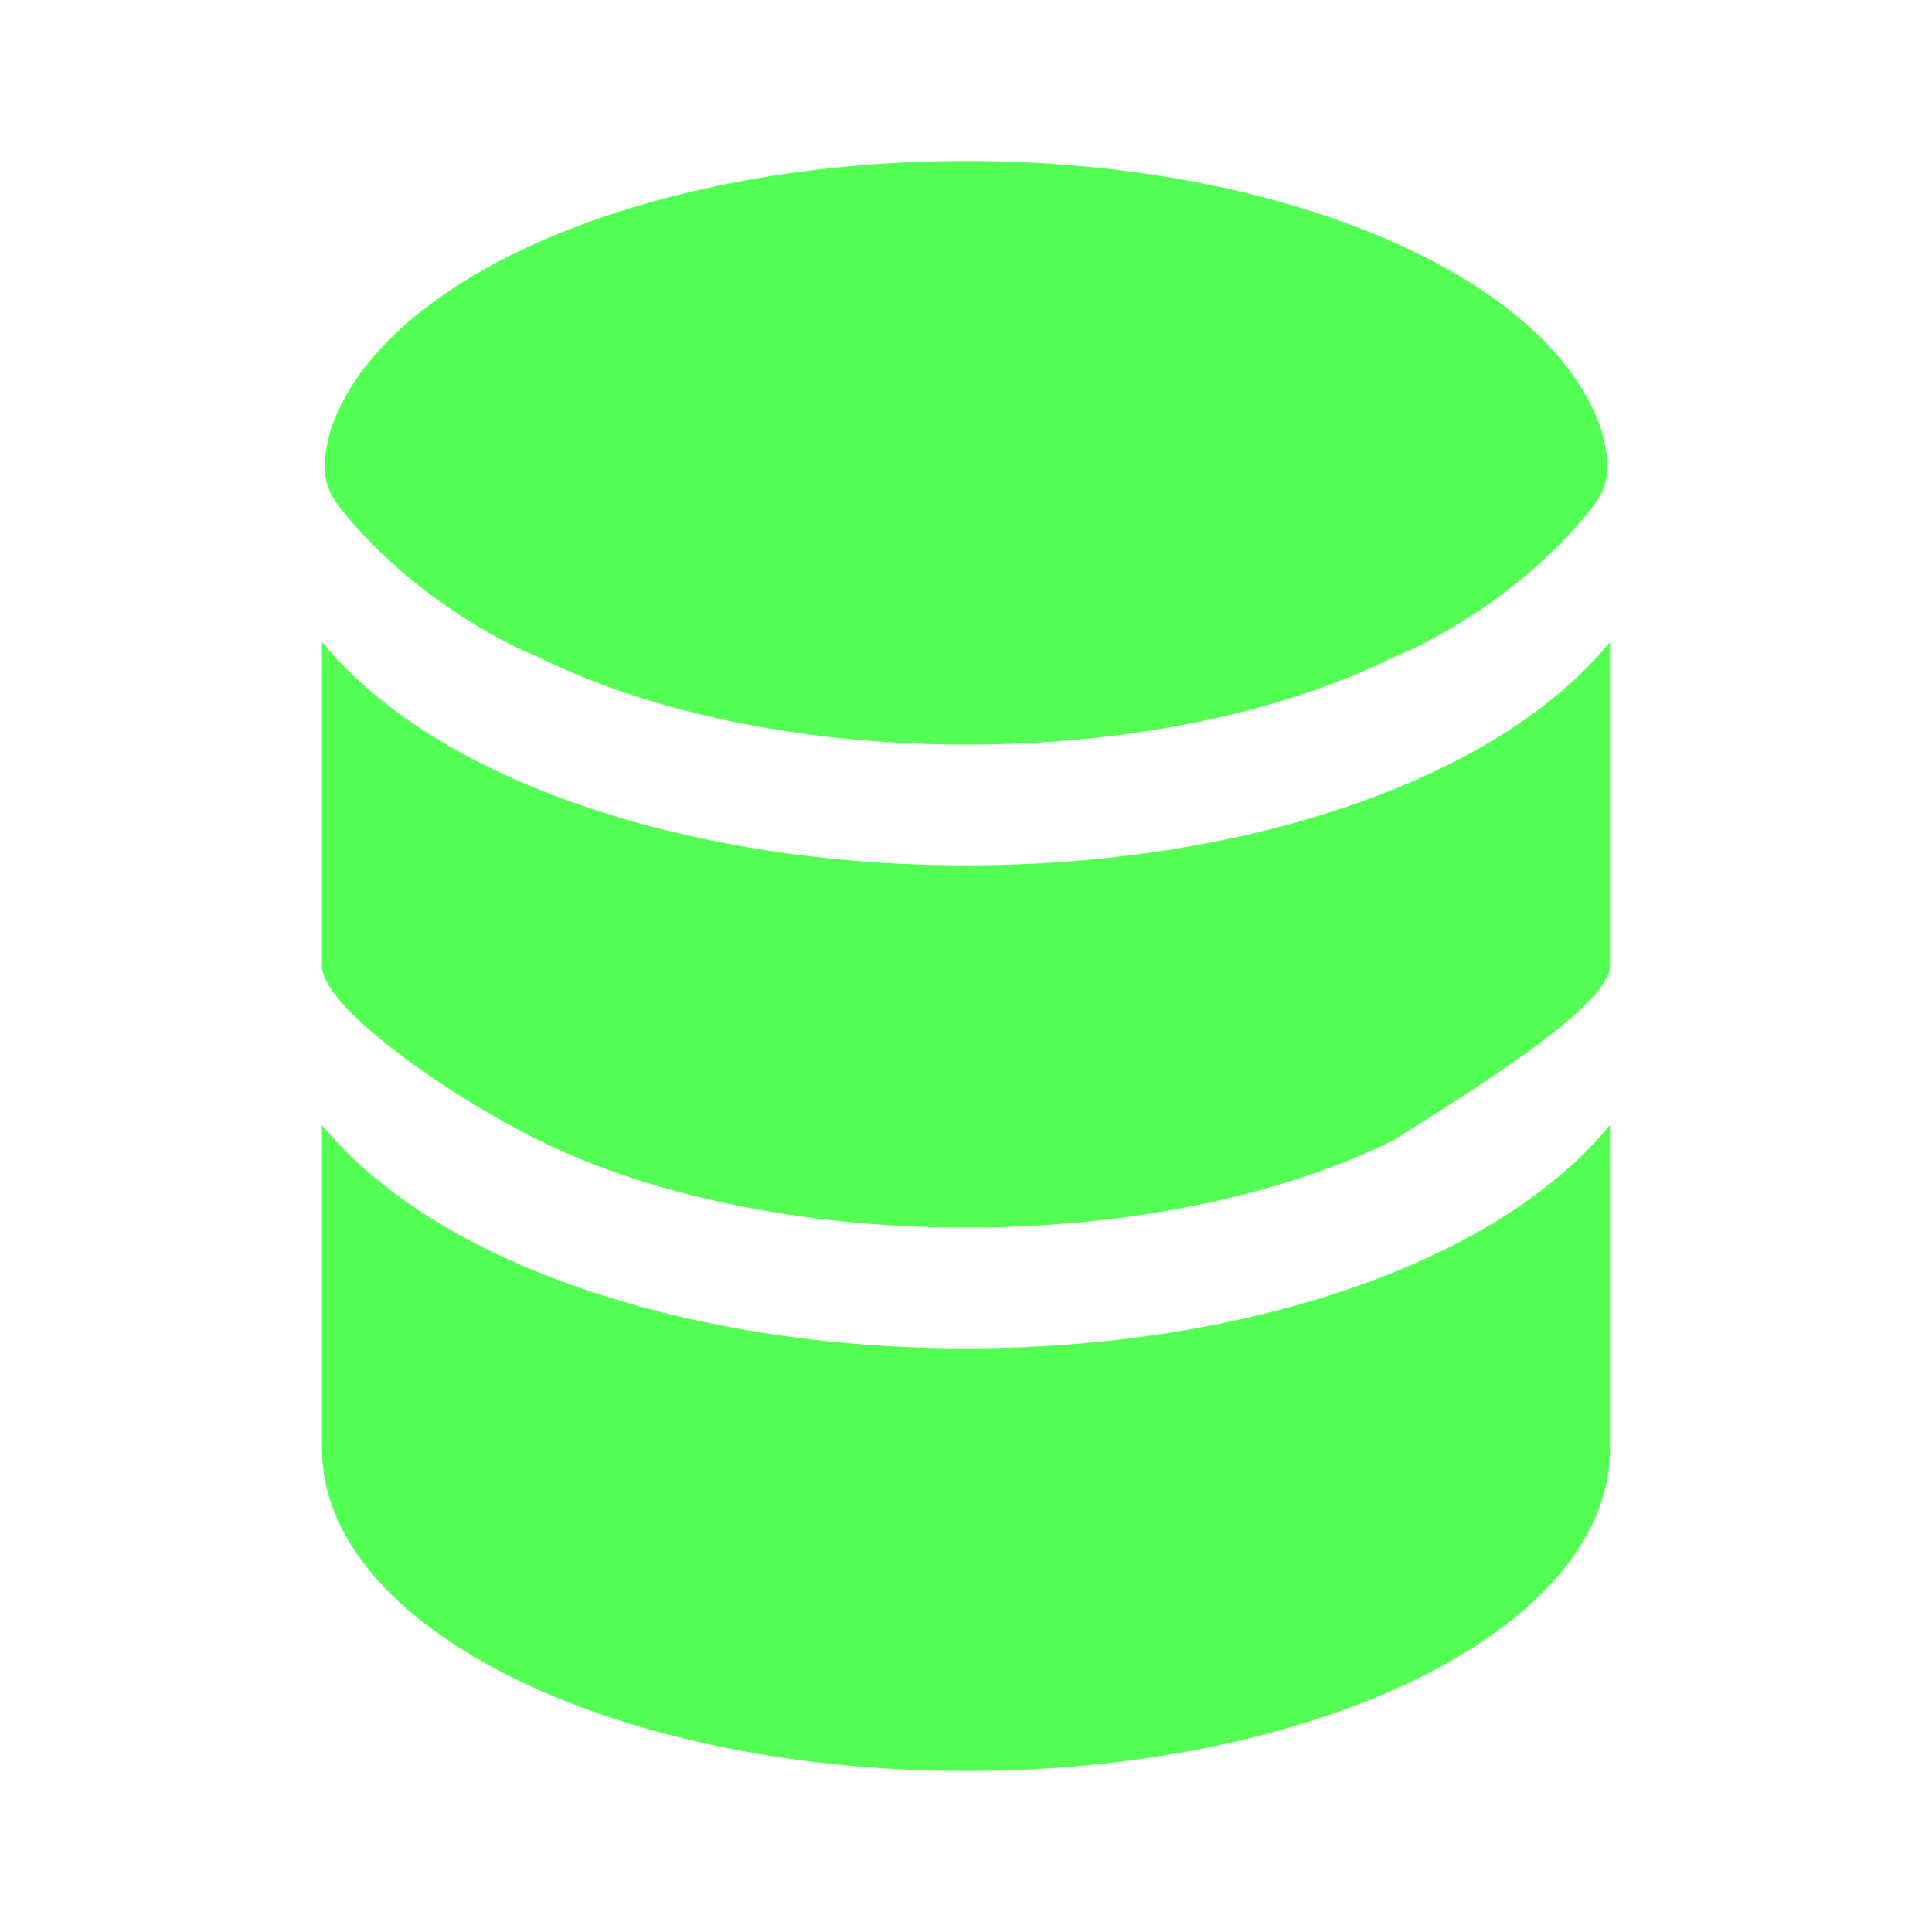
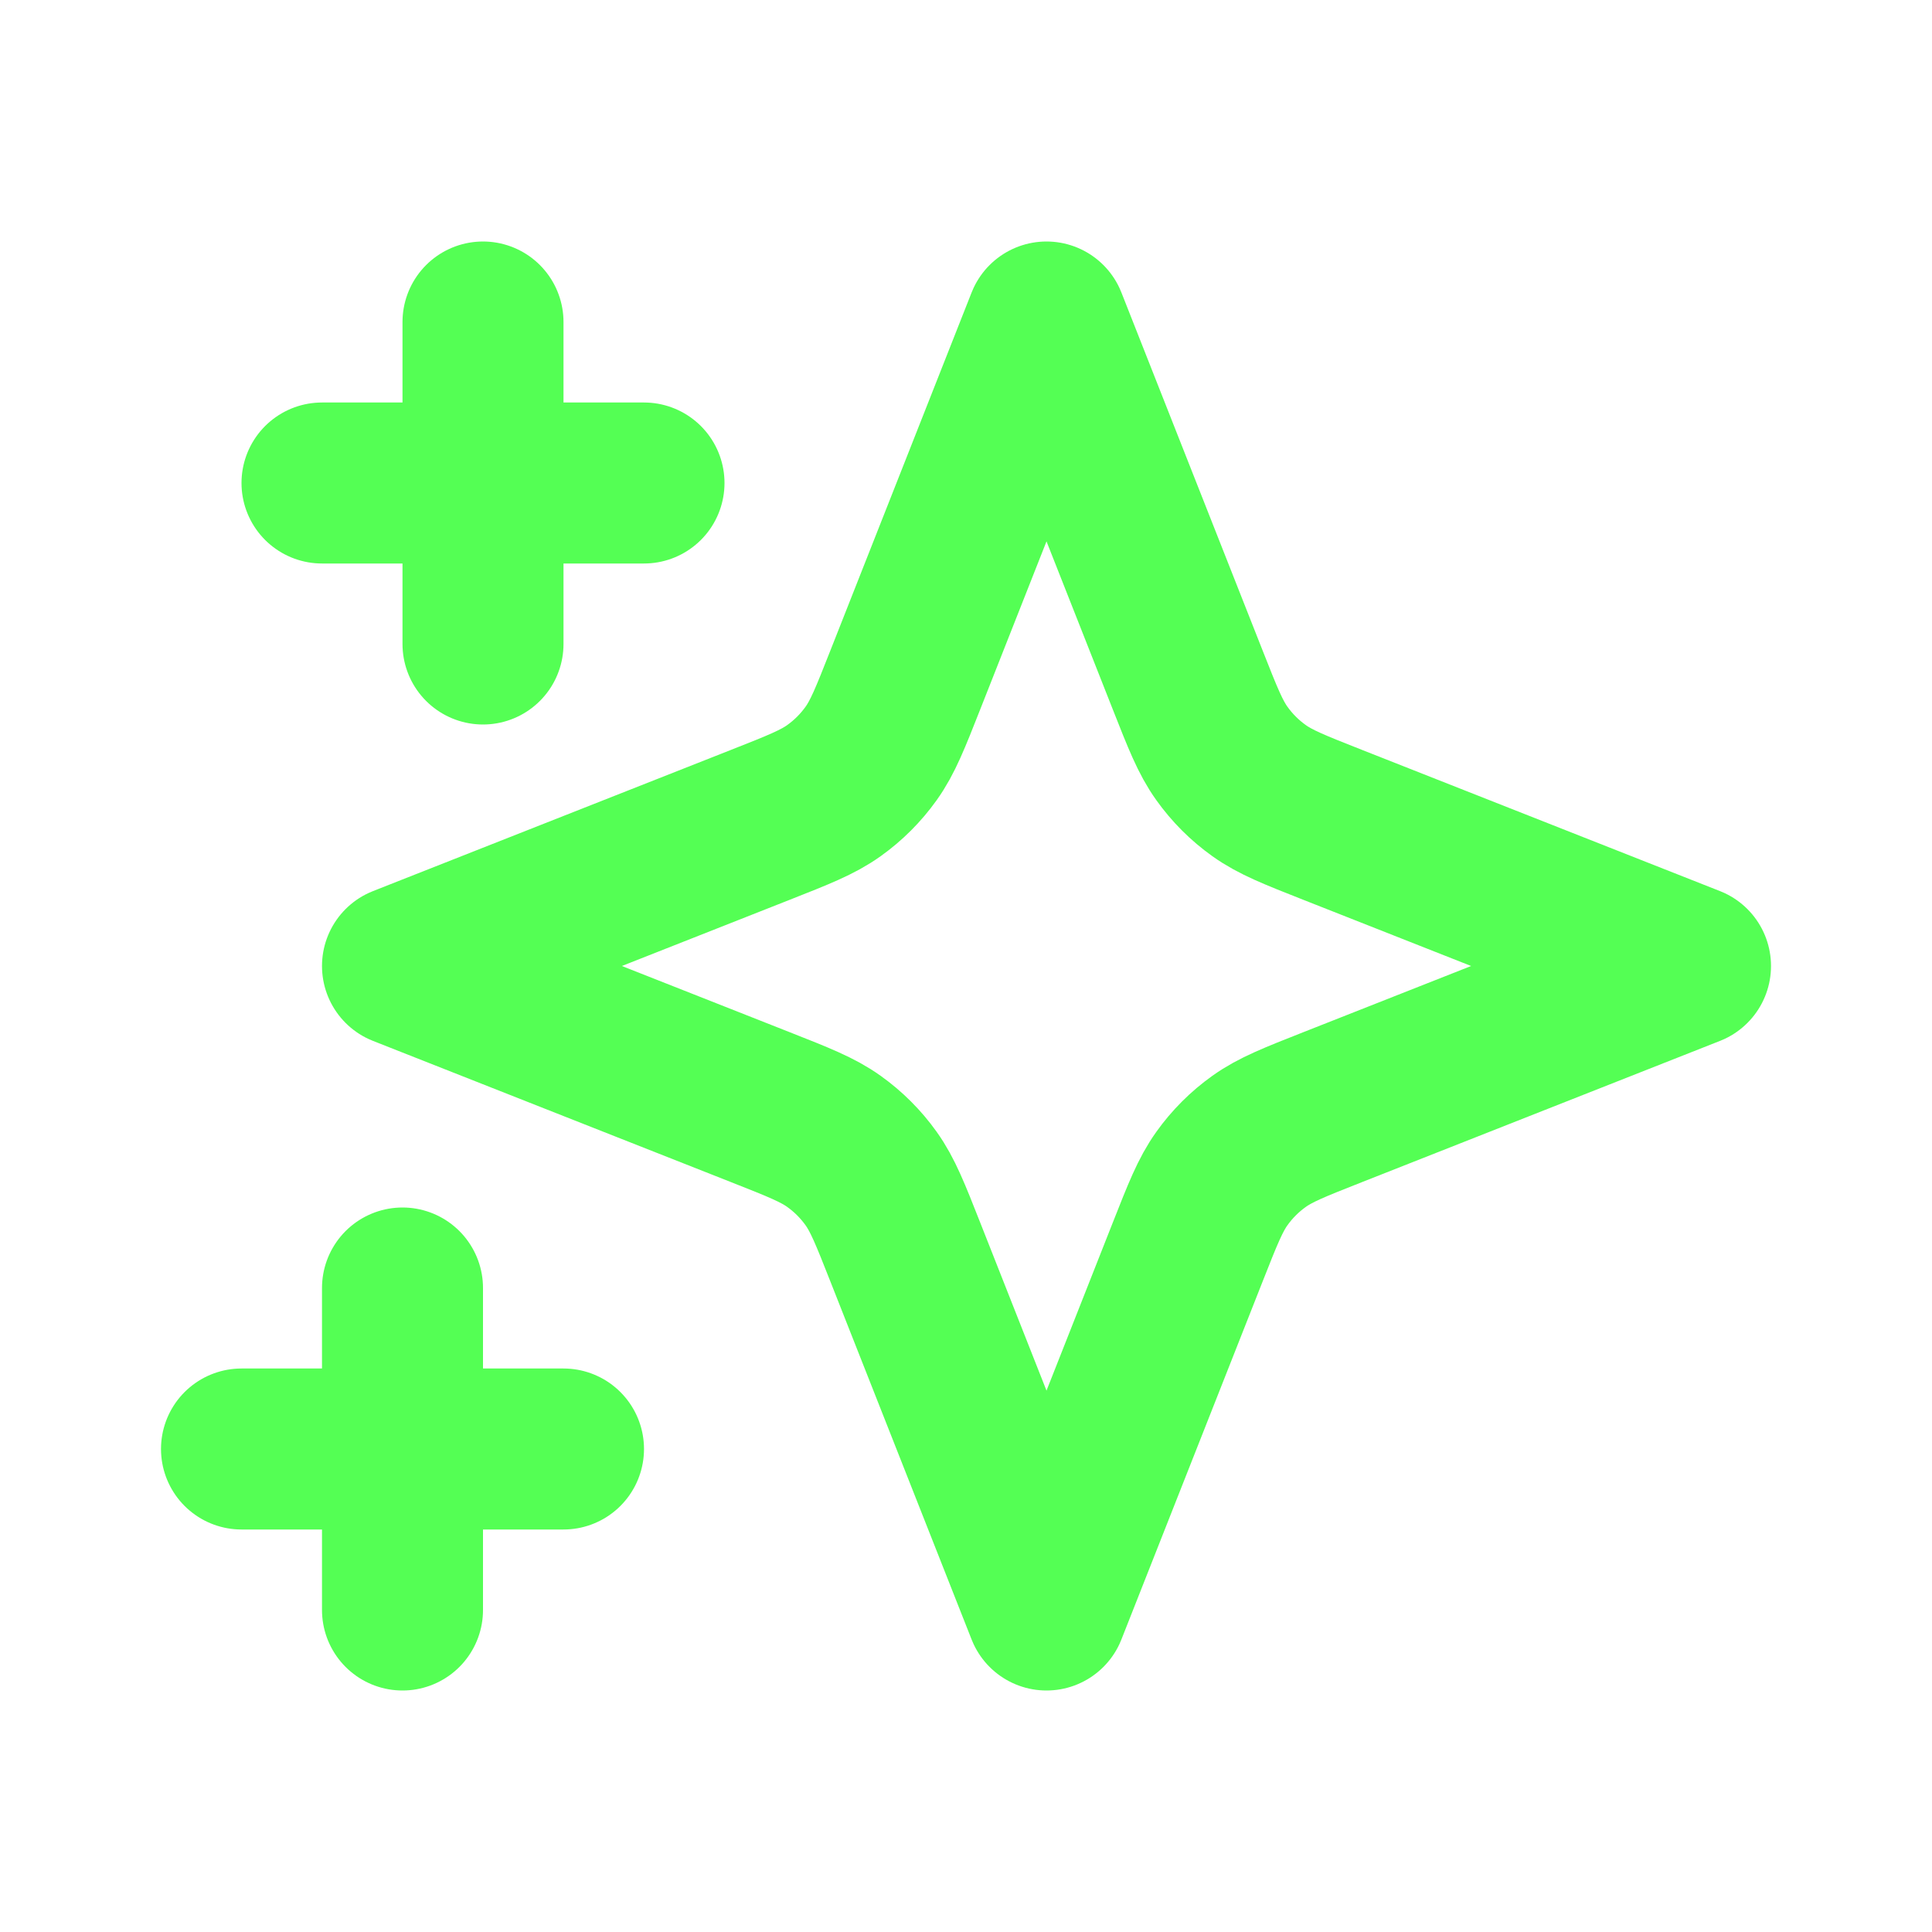
<svg xmlns="http://www.w3.org/2000/svg" viewBox="0 0 24 24" fill="none">
  <g id="SVGRepo_bgCarrier" stroke-width="0" />
  <g id="SVGRepo_tracerCarrier" stroke-linecap="round" stroke-linejoin="round" />
  <g id="SVGRepo_iconCarrier">
-     <path d="M20 18C20 20.209 16.418 22 12 22C7.582 22 4 20.209 4 18V13.974C4.502 14.591 5.215 15.103 6.008 15.499C7.58 16.285 9.7 16.75 12 16.75C14.3 16.75 16.42 16.285 17.992 15.499C18.785 15.103 19.498 14.591 20 13.974V18Z" fill="#54ff54" />
-     <path d="M12 10.75C14.3 10.75 16.42 10.285 17.992 9.499C18.785 9.103 19.498 8.591 20 7.974V12C20 12.5 18.214 13.591 17.321 14.158C15.998 14.819 14.118 15.25 12 15.25C9.882 15.25 8.002 14.819 6.679 14.158C5.5 13.568 4 12.5 4 12V7.974C4.502 8.591 5.215 9.103 6.008 9.499C7.58 10.285 9.7 10.75 12 10.75Z" fill="#54ff54" />
-     <path d="M17.321 8.158C15.998 8.819 14.118 9.25 12 9.25C9.882 9.25 8.002 8.819 6.679 8.158C6.164 7.956 5.006 7.315 4.202 6.279C4.065 6.103 4.006 5.879 4.04 5.658C4.063 5.51 4.095 5.357 4.136 5.262C4.828 3.406 8.086 2 12 2C15.914 2 19.172 3.406 19.864 5.262C19.905 5.357 19.937 5.51 19.96 5.658C19.994 5.879 19.936 6.103 19.799 6.279C18.994 7.315 17.836 7.956 17.321 8.158Z" fill="#54ff54" />
+     <path d="M5 16V20M6 4V8M7 18H3M8 6H4M13 4L14.753 8.444C14.941 8.921 15.035 9.159 15.179 9.36C15.306 9.538 15.462 9.694 15.64 9.821C15.841 9.965 16.079 10.059 16.556 10.247L21 12L16.556 13.753C16.079 13.941 15.841 14.035 15.64 14.179C15.462 14.306 15.306 14.462 15.179 14.64C15.035 14.841 14.941 15.079 14.753 15.556L13 20L11.247 15.556C11.059 15.079 10.965 14.841 10.821 14.64C10.694 14.462 10.538 14.306 10.36 14.179C10.159 14.035 9.921 13.941 9.444 13.753L5 12L9.444 10.247C9.921 10.059 10.159 9.965 10.36 9.821C10.538 9.694 10.694 9.538 10.821 9.36C10.965 9.159 11.059 8.921 11.247 8.444L13 4Z" stroke="#54ff54" stroke-width="2" stroke-linecap="round" stroke-linejoin="round" />
  </g>
</svg>
